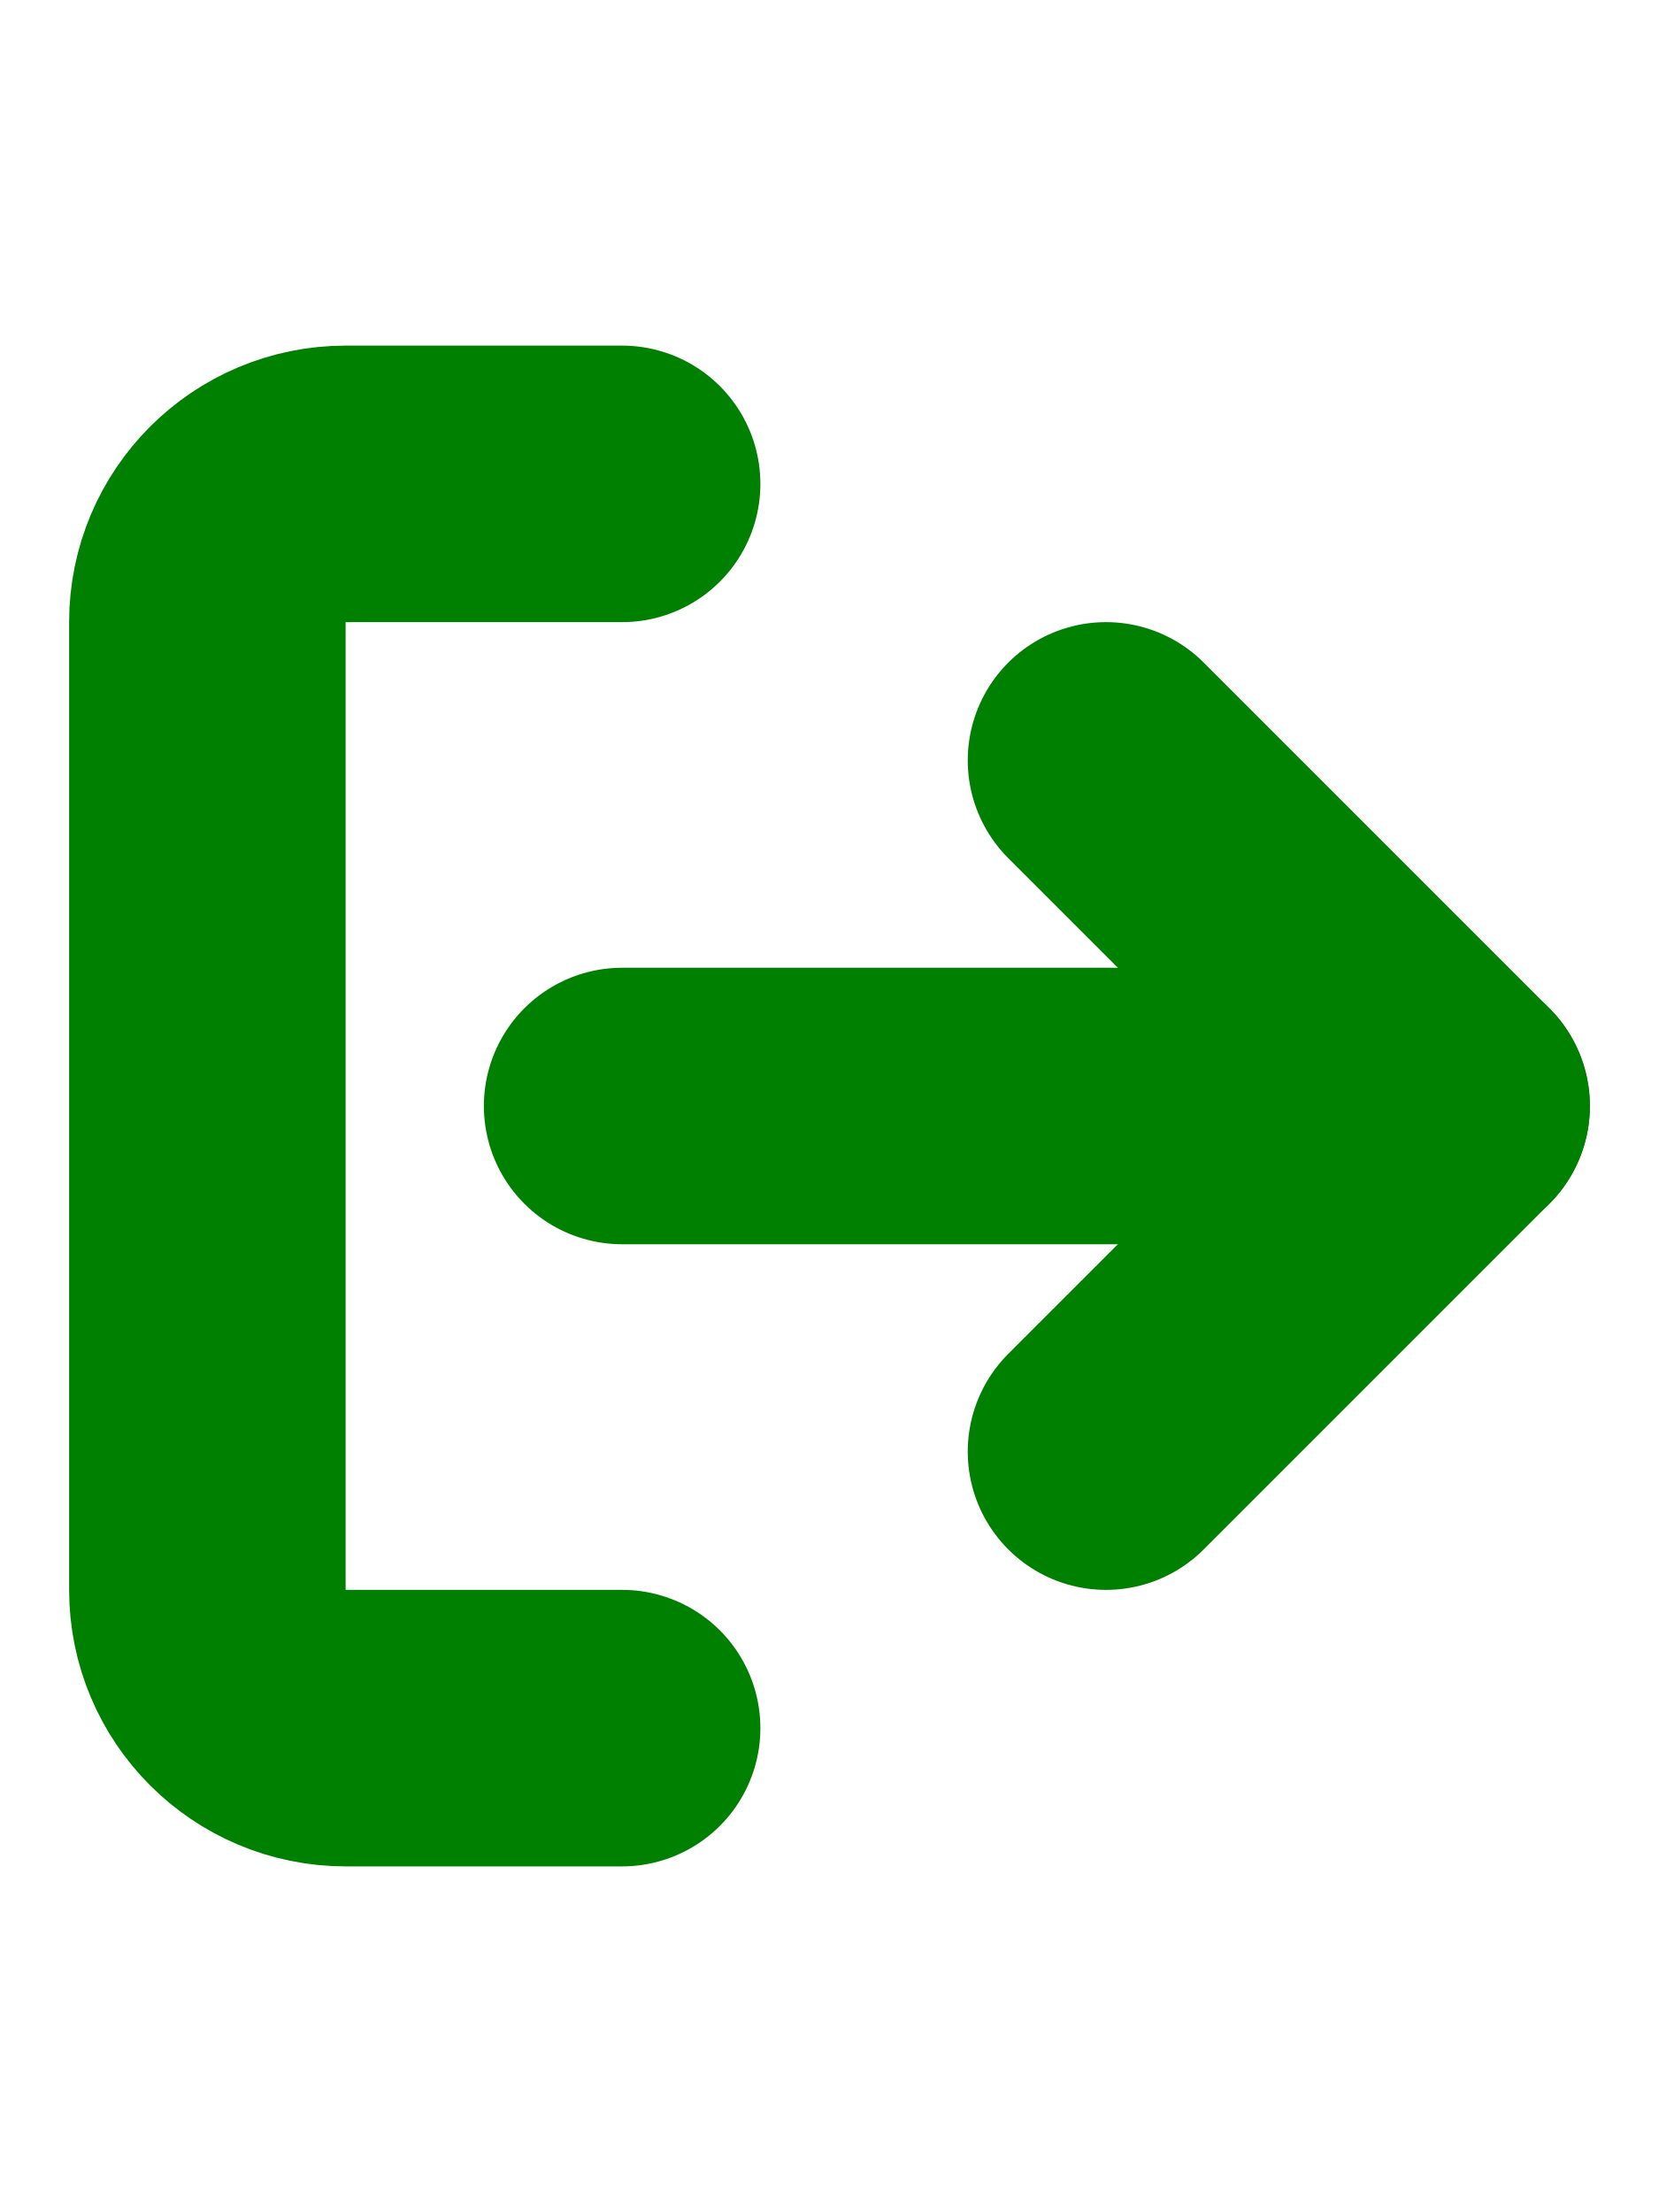
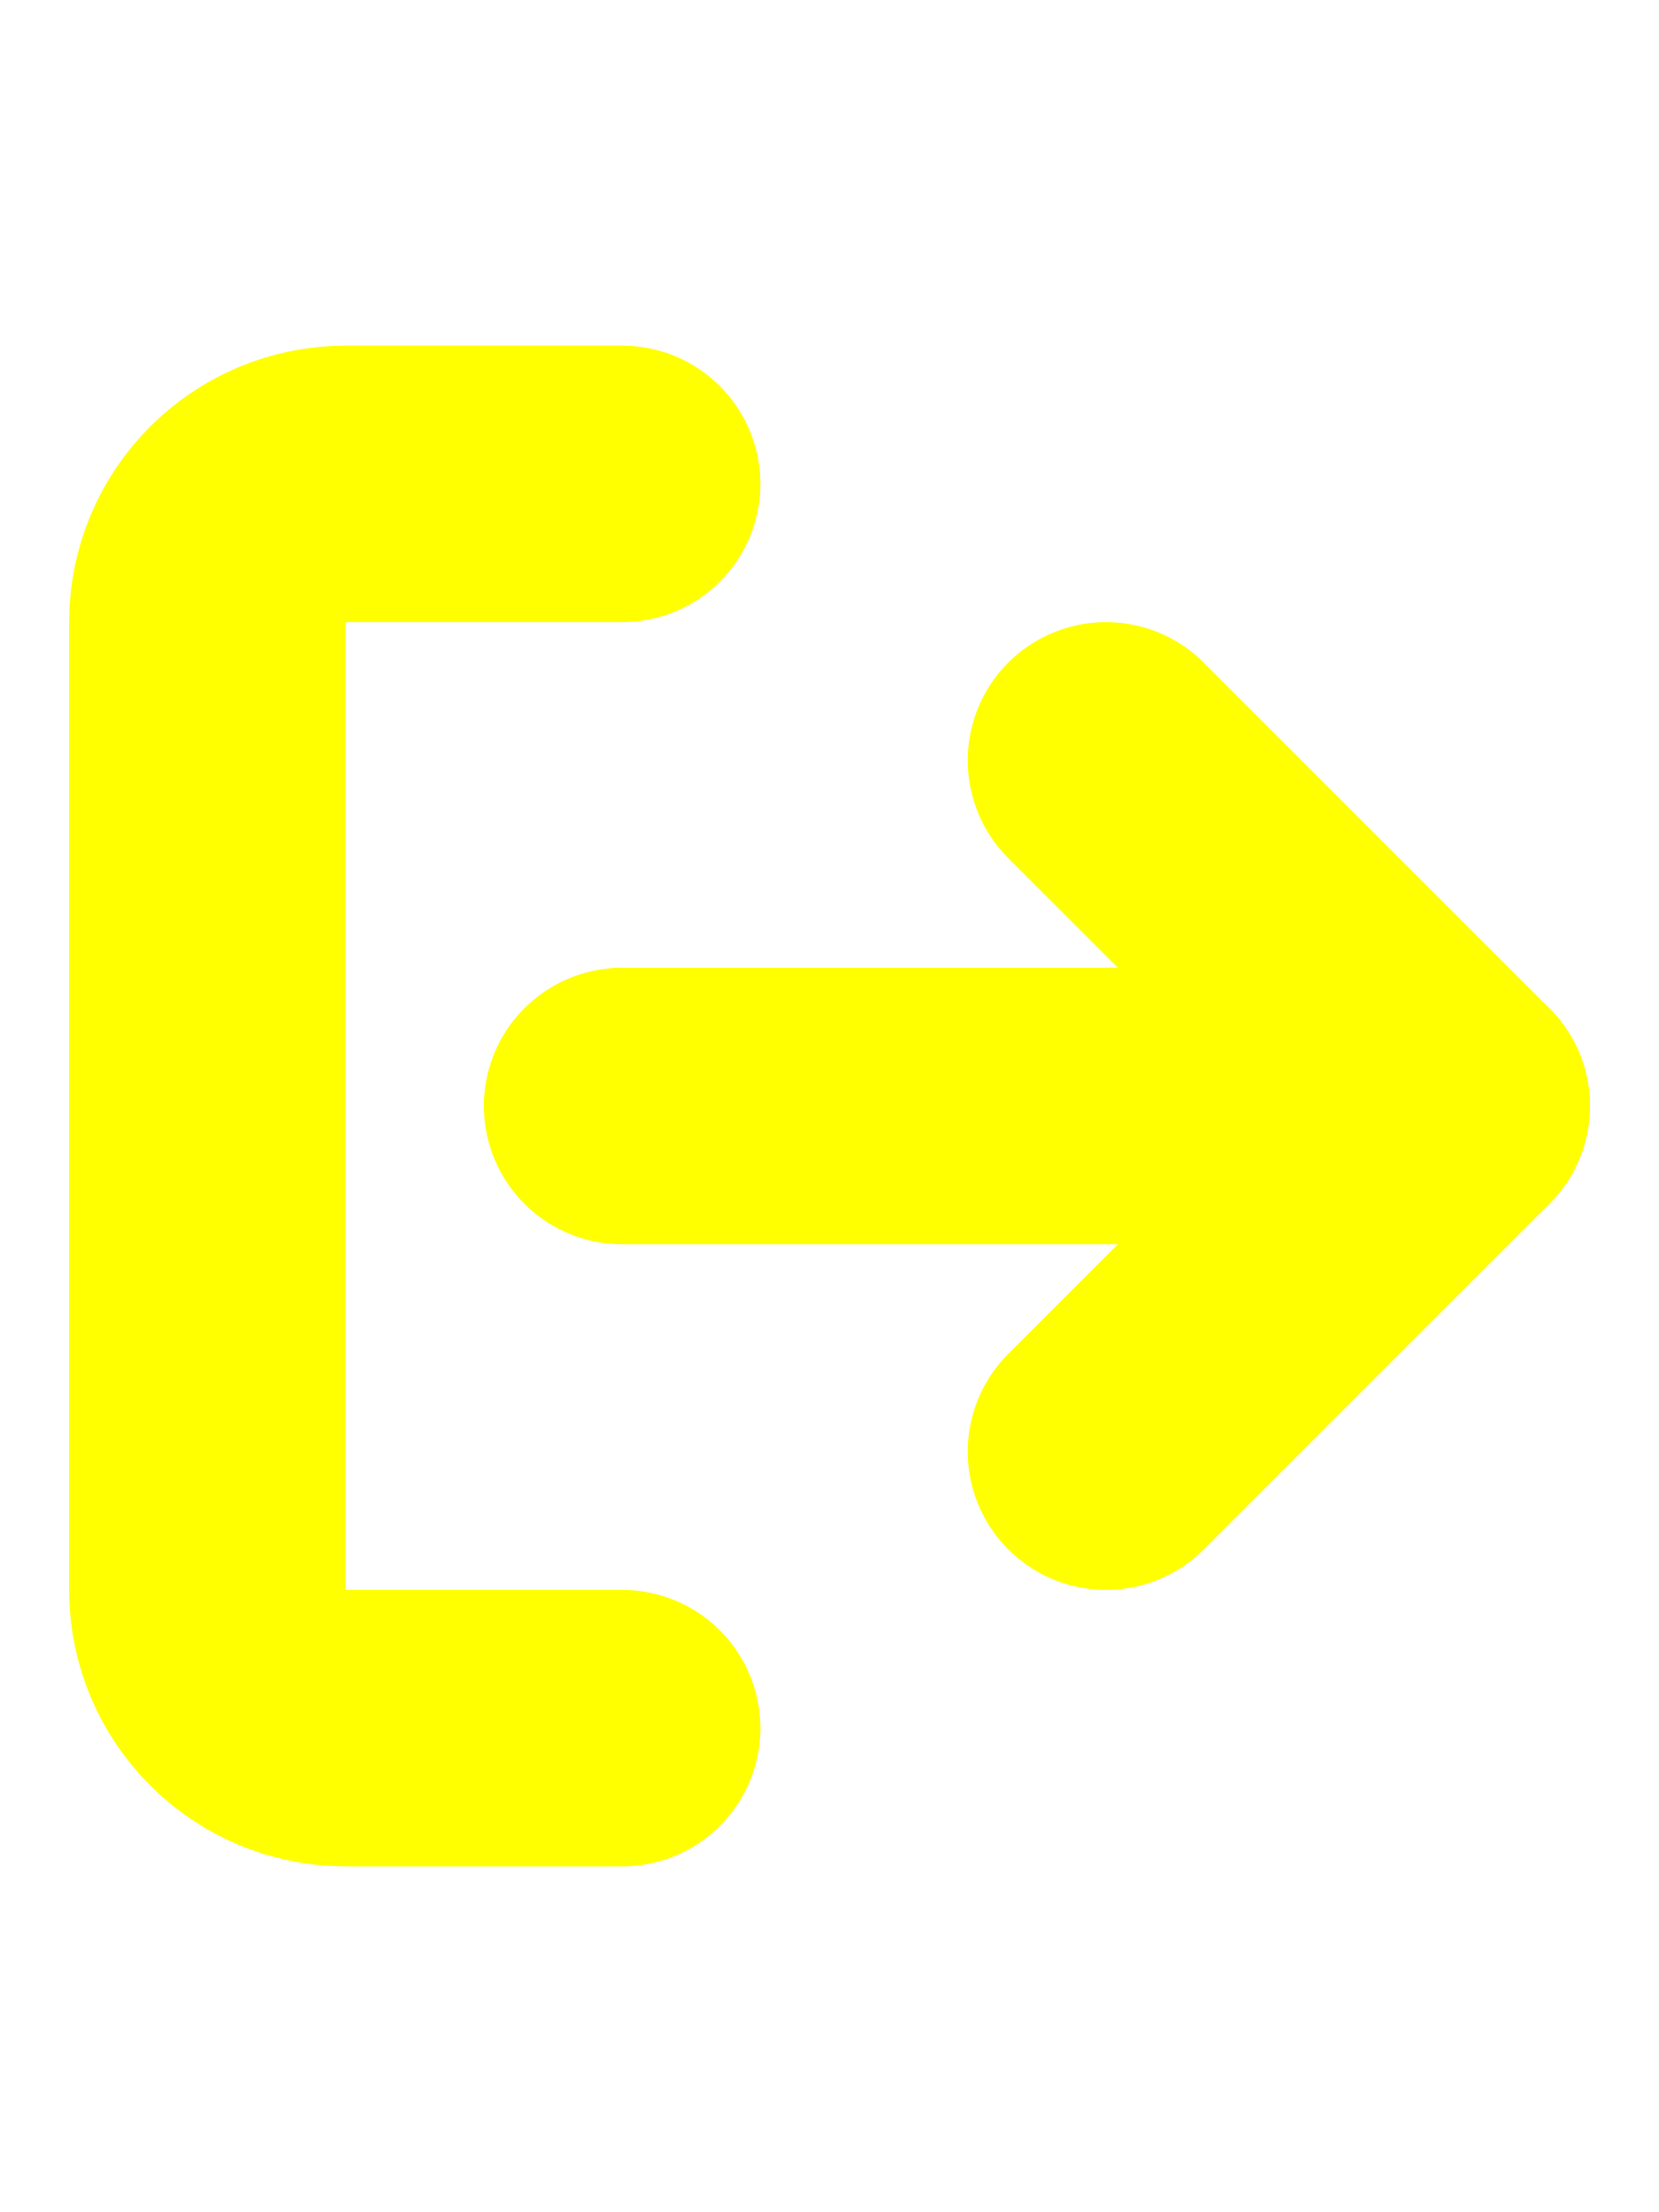
- <svg xmlns="http://www.w3.org/2000/svg" width="24" height="32" viewBox="0 0 24 24" fill="none" stroke="green" stroke-width="4" stroke-linecap="round" stroke-linejoin="round">
+ <svg xmlns="http://www.w3.org/2000/svg" width="24" height="32" viewBox="0 0 24 24" fill="none" stroke="rgb(255,255,0)" stroke-width="4" stroke-linecap="round" stroke-linejoin="round">
  <path d="m16 17 5-5-5-5" />
  <path d="M21 12H9" />
  <path d="M9 21H5a2 2 0 0 1-2-2V5a2 2 0 0 1 2-2h4" />
</svg>
